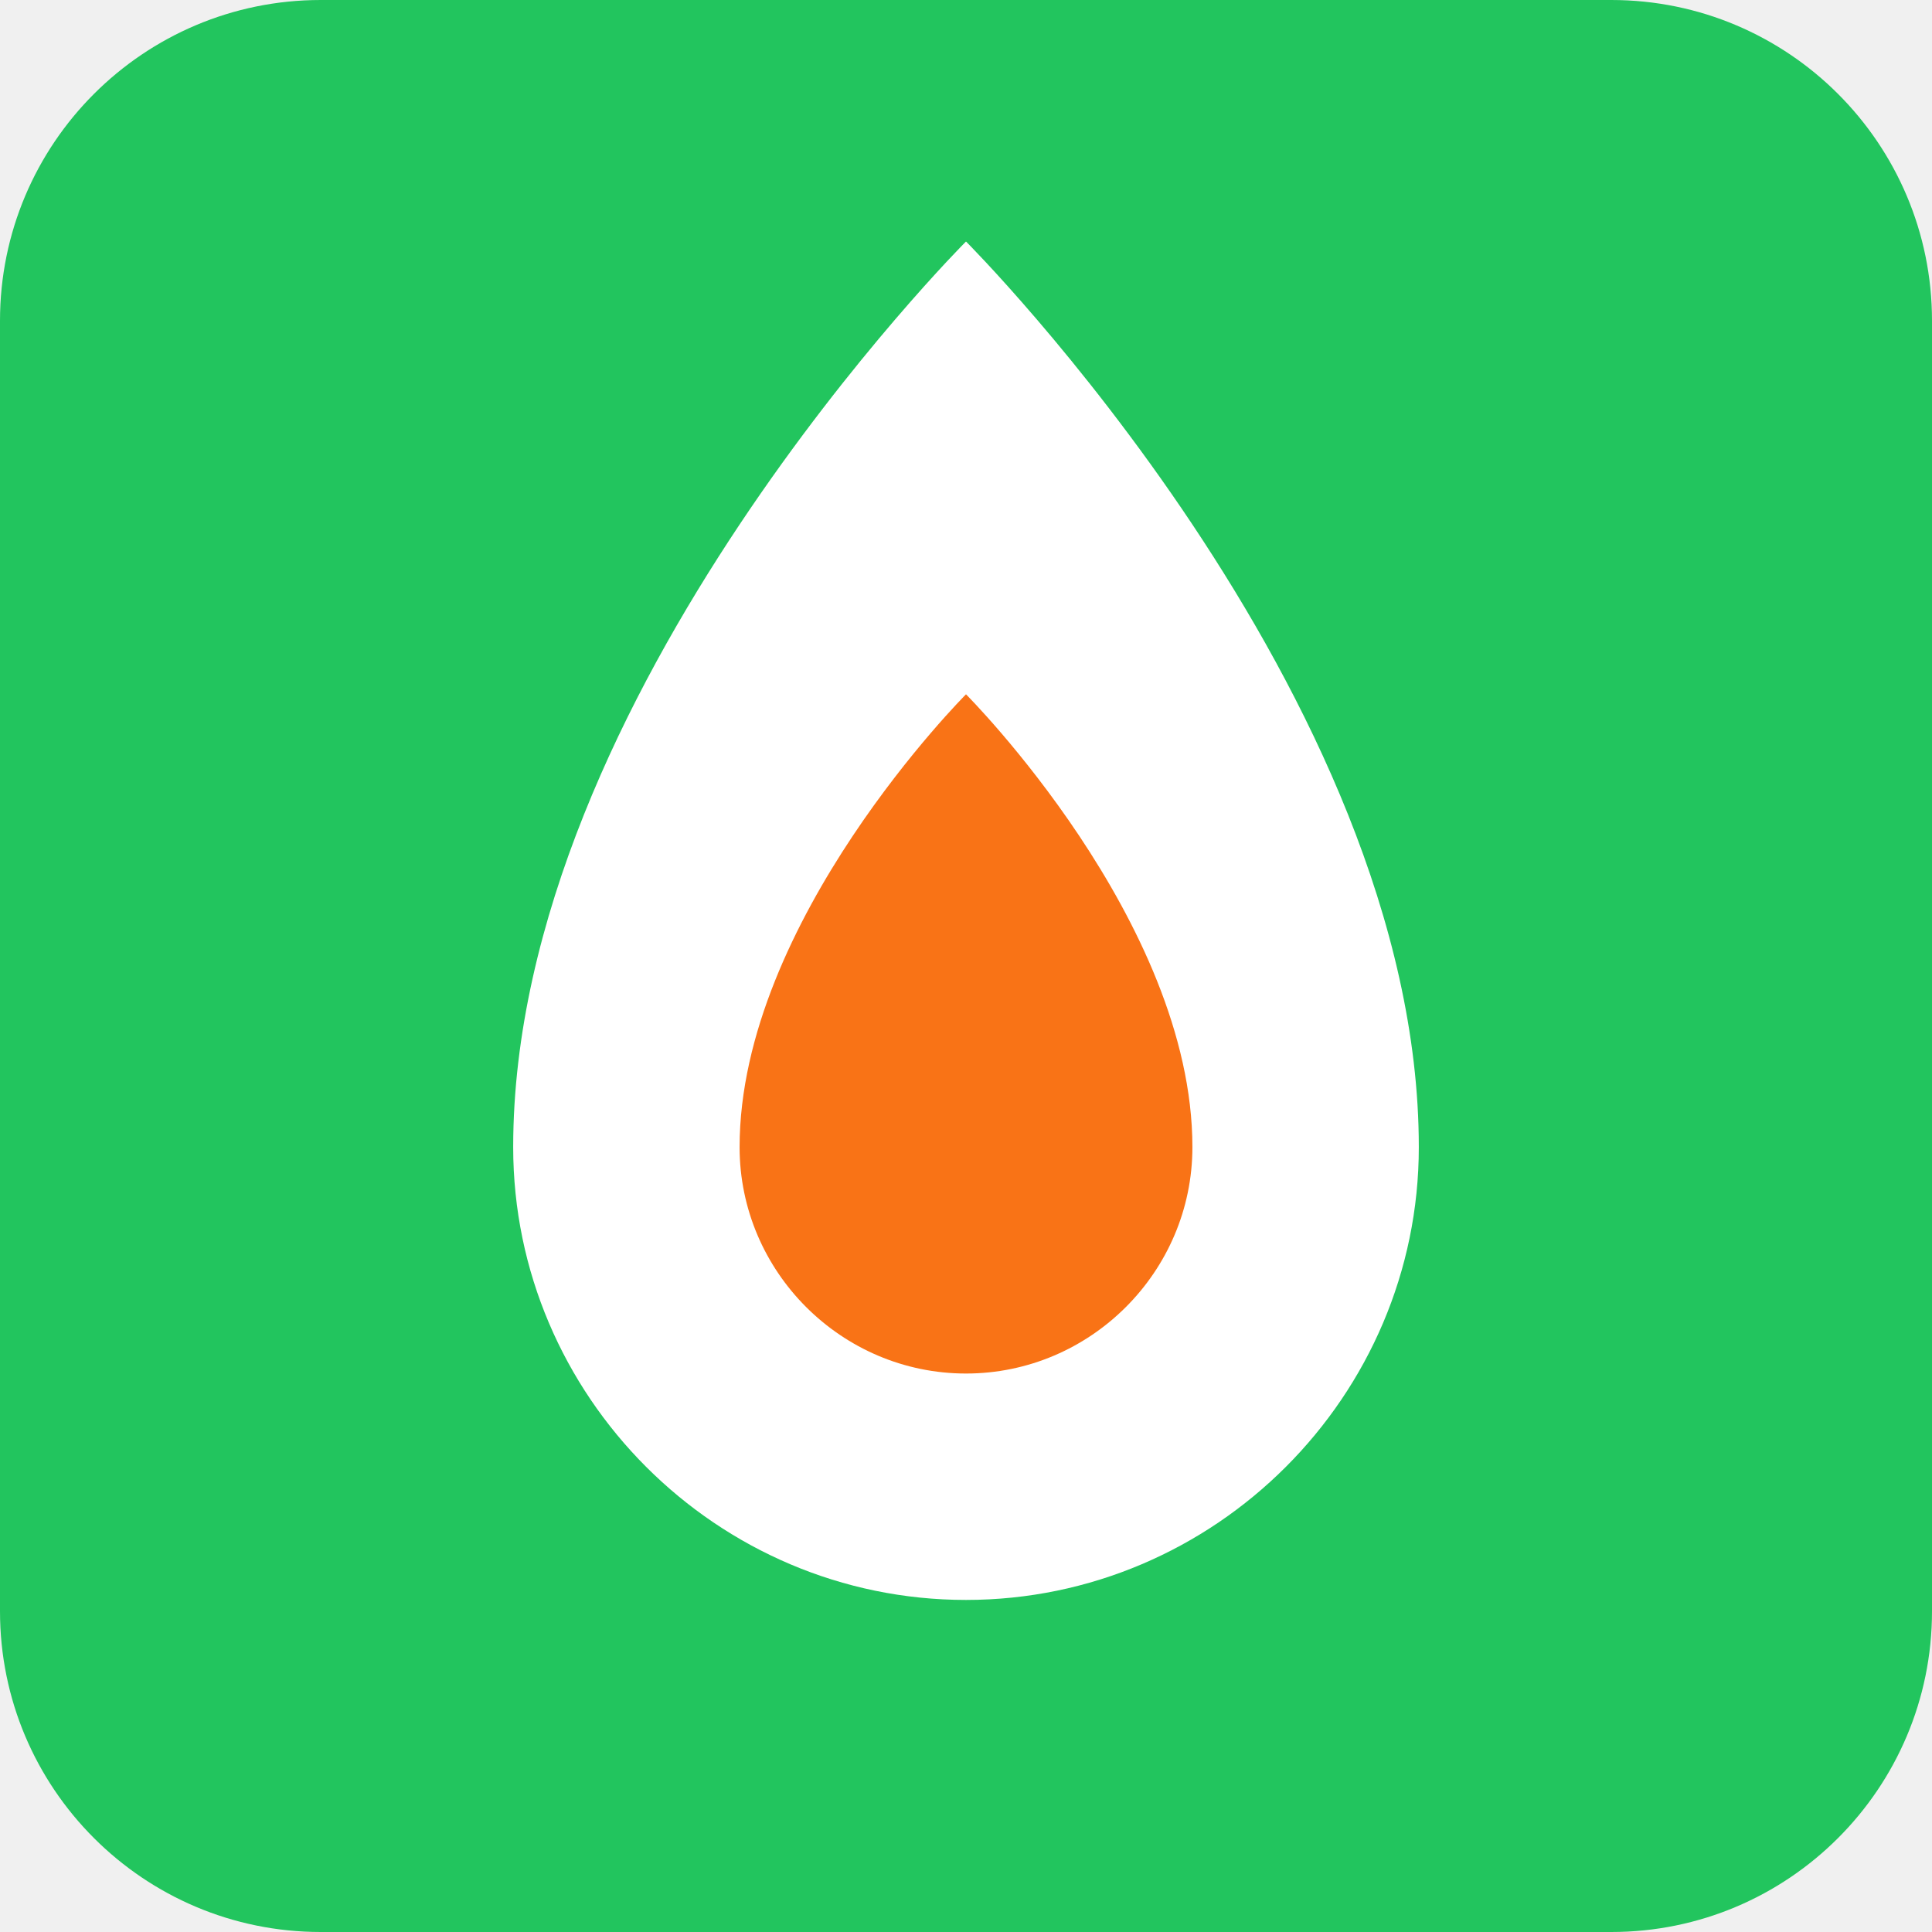
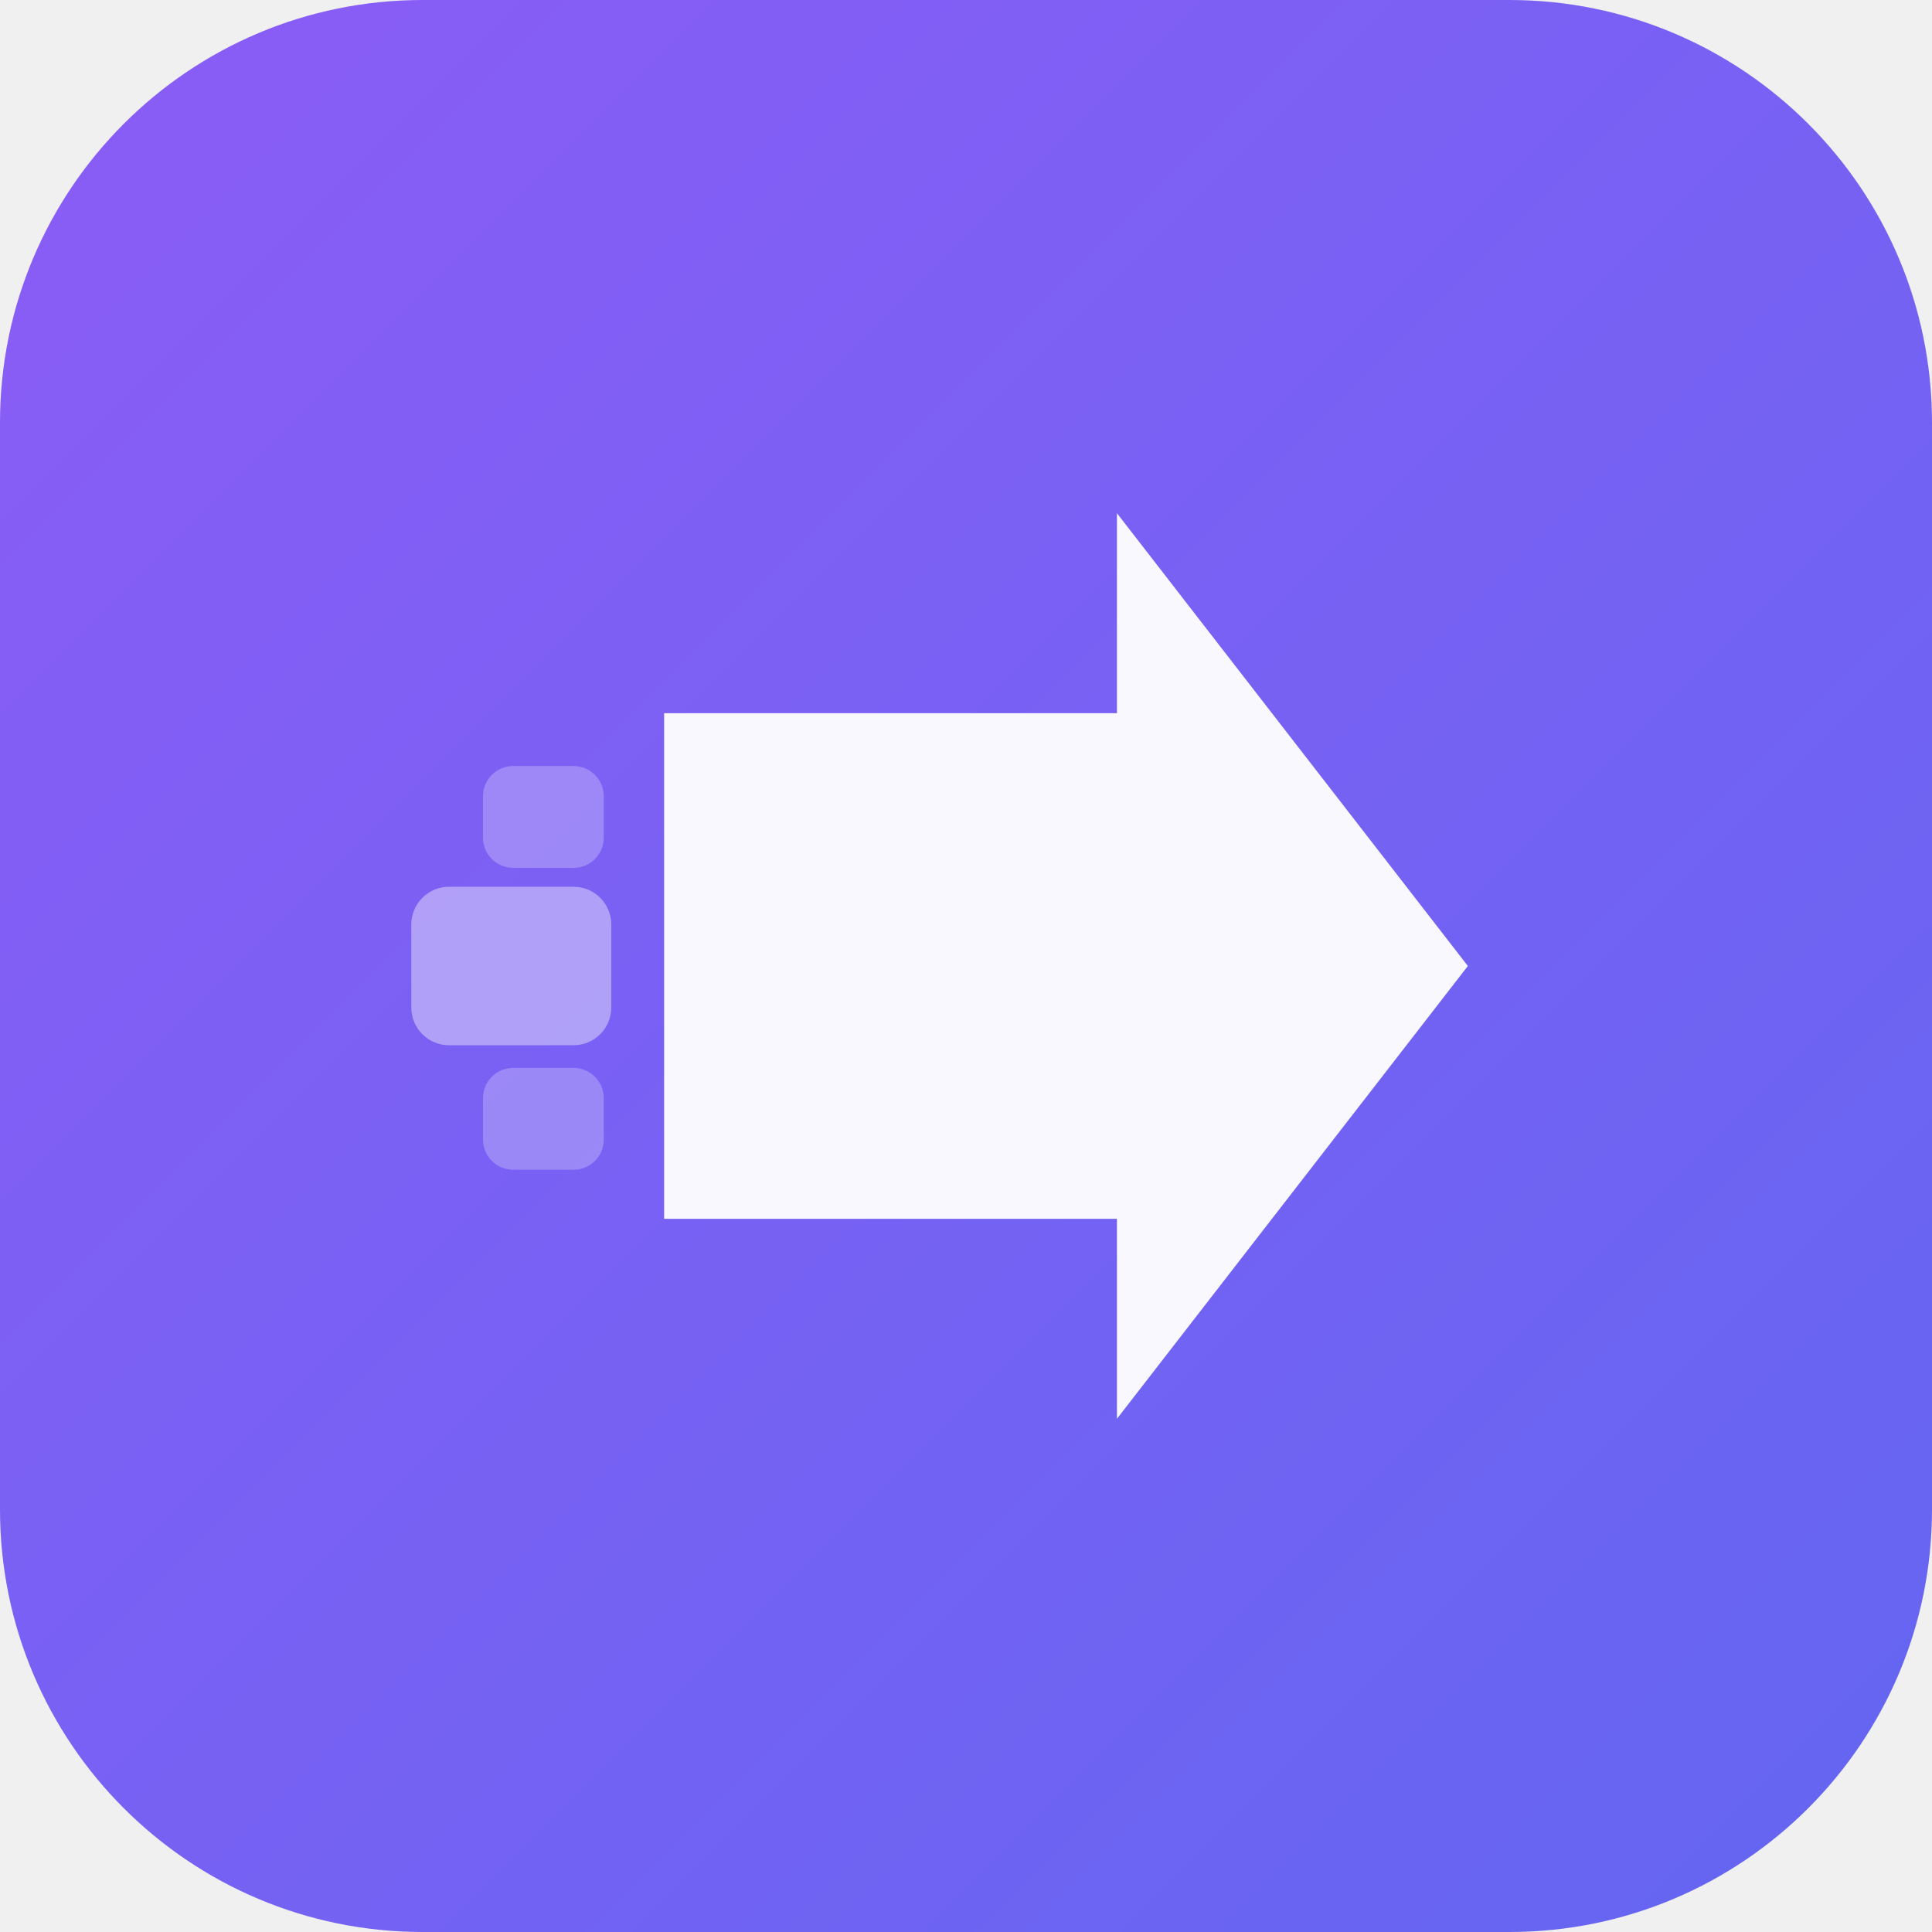
<svg xmlns="http://www.w3.org/2000/svg" width="512" height="512" viewBox="0 0 512 512">
-   <rect width="512" height="512" rx="85" fill="#22c55e" />
-   <path d="M256 64c0 0-120 120-120 240c0 66 54 120 120 120s120-54 120-120c0-120-120-240-120-240z" fill="#fff" />
-   <path d="M256 184c0 0-60 60-60 120c0 33 27 60 60 60s60-27 60-60c0-60-60-120-60-120z" fill="#f97316" />
+   <defs>
+     <linearGradient id="grad1" x1="0%" y1="0%" x2="100%" y2="100%">
+       <stop offset="0%" style="stop-color:#8b5cf6" />
+       <stop offset="100%" style="stop-color:#6366f1" />
+     </linearGradient>
+     <linearGradient id="grad2" x1="0%" y1="100%" x2="100%" y2="0%">
+       <stop offset="0%" style="stop-color:#0ea5e9" />
+       <stop offset="100%" style="stop-color:#8b5cf6" />
+     </linearGradient>
+   </defs>
+   <rect width="512" height="512" rx="112" fill="url(#grad1)" />
+   <g transform="translate(256, 256)">
+     <path d="M-80 67 L40 67 L40 120 L133 0 L40 -120 L40 -67 L-80 -67 Z" fill="white" opacity="0.95" />
+     <rect x="-147" y="-21" width="53" height="42" rx="10" fill="white" opacity="0.4" />
+     <rect x="-128" y="-53" width="32" height="27" rx="8" fill="white" opacity="0.25" />
+     <rect x="-128" y="27" width="32" height="27" rx="8" fill="white" opacity="0.25" />
+   </g>
</svg>
